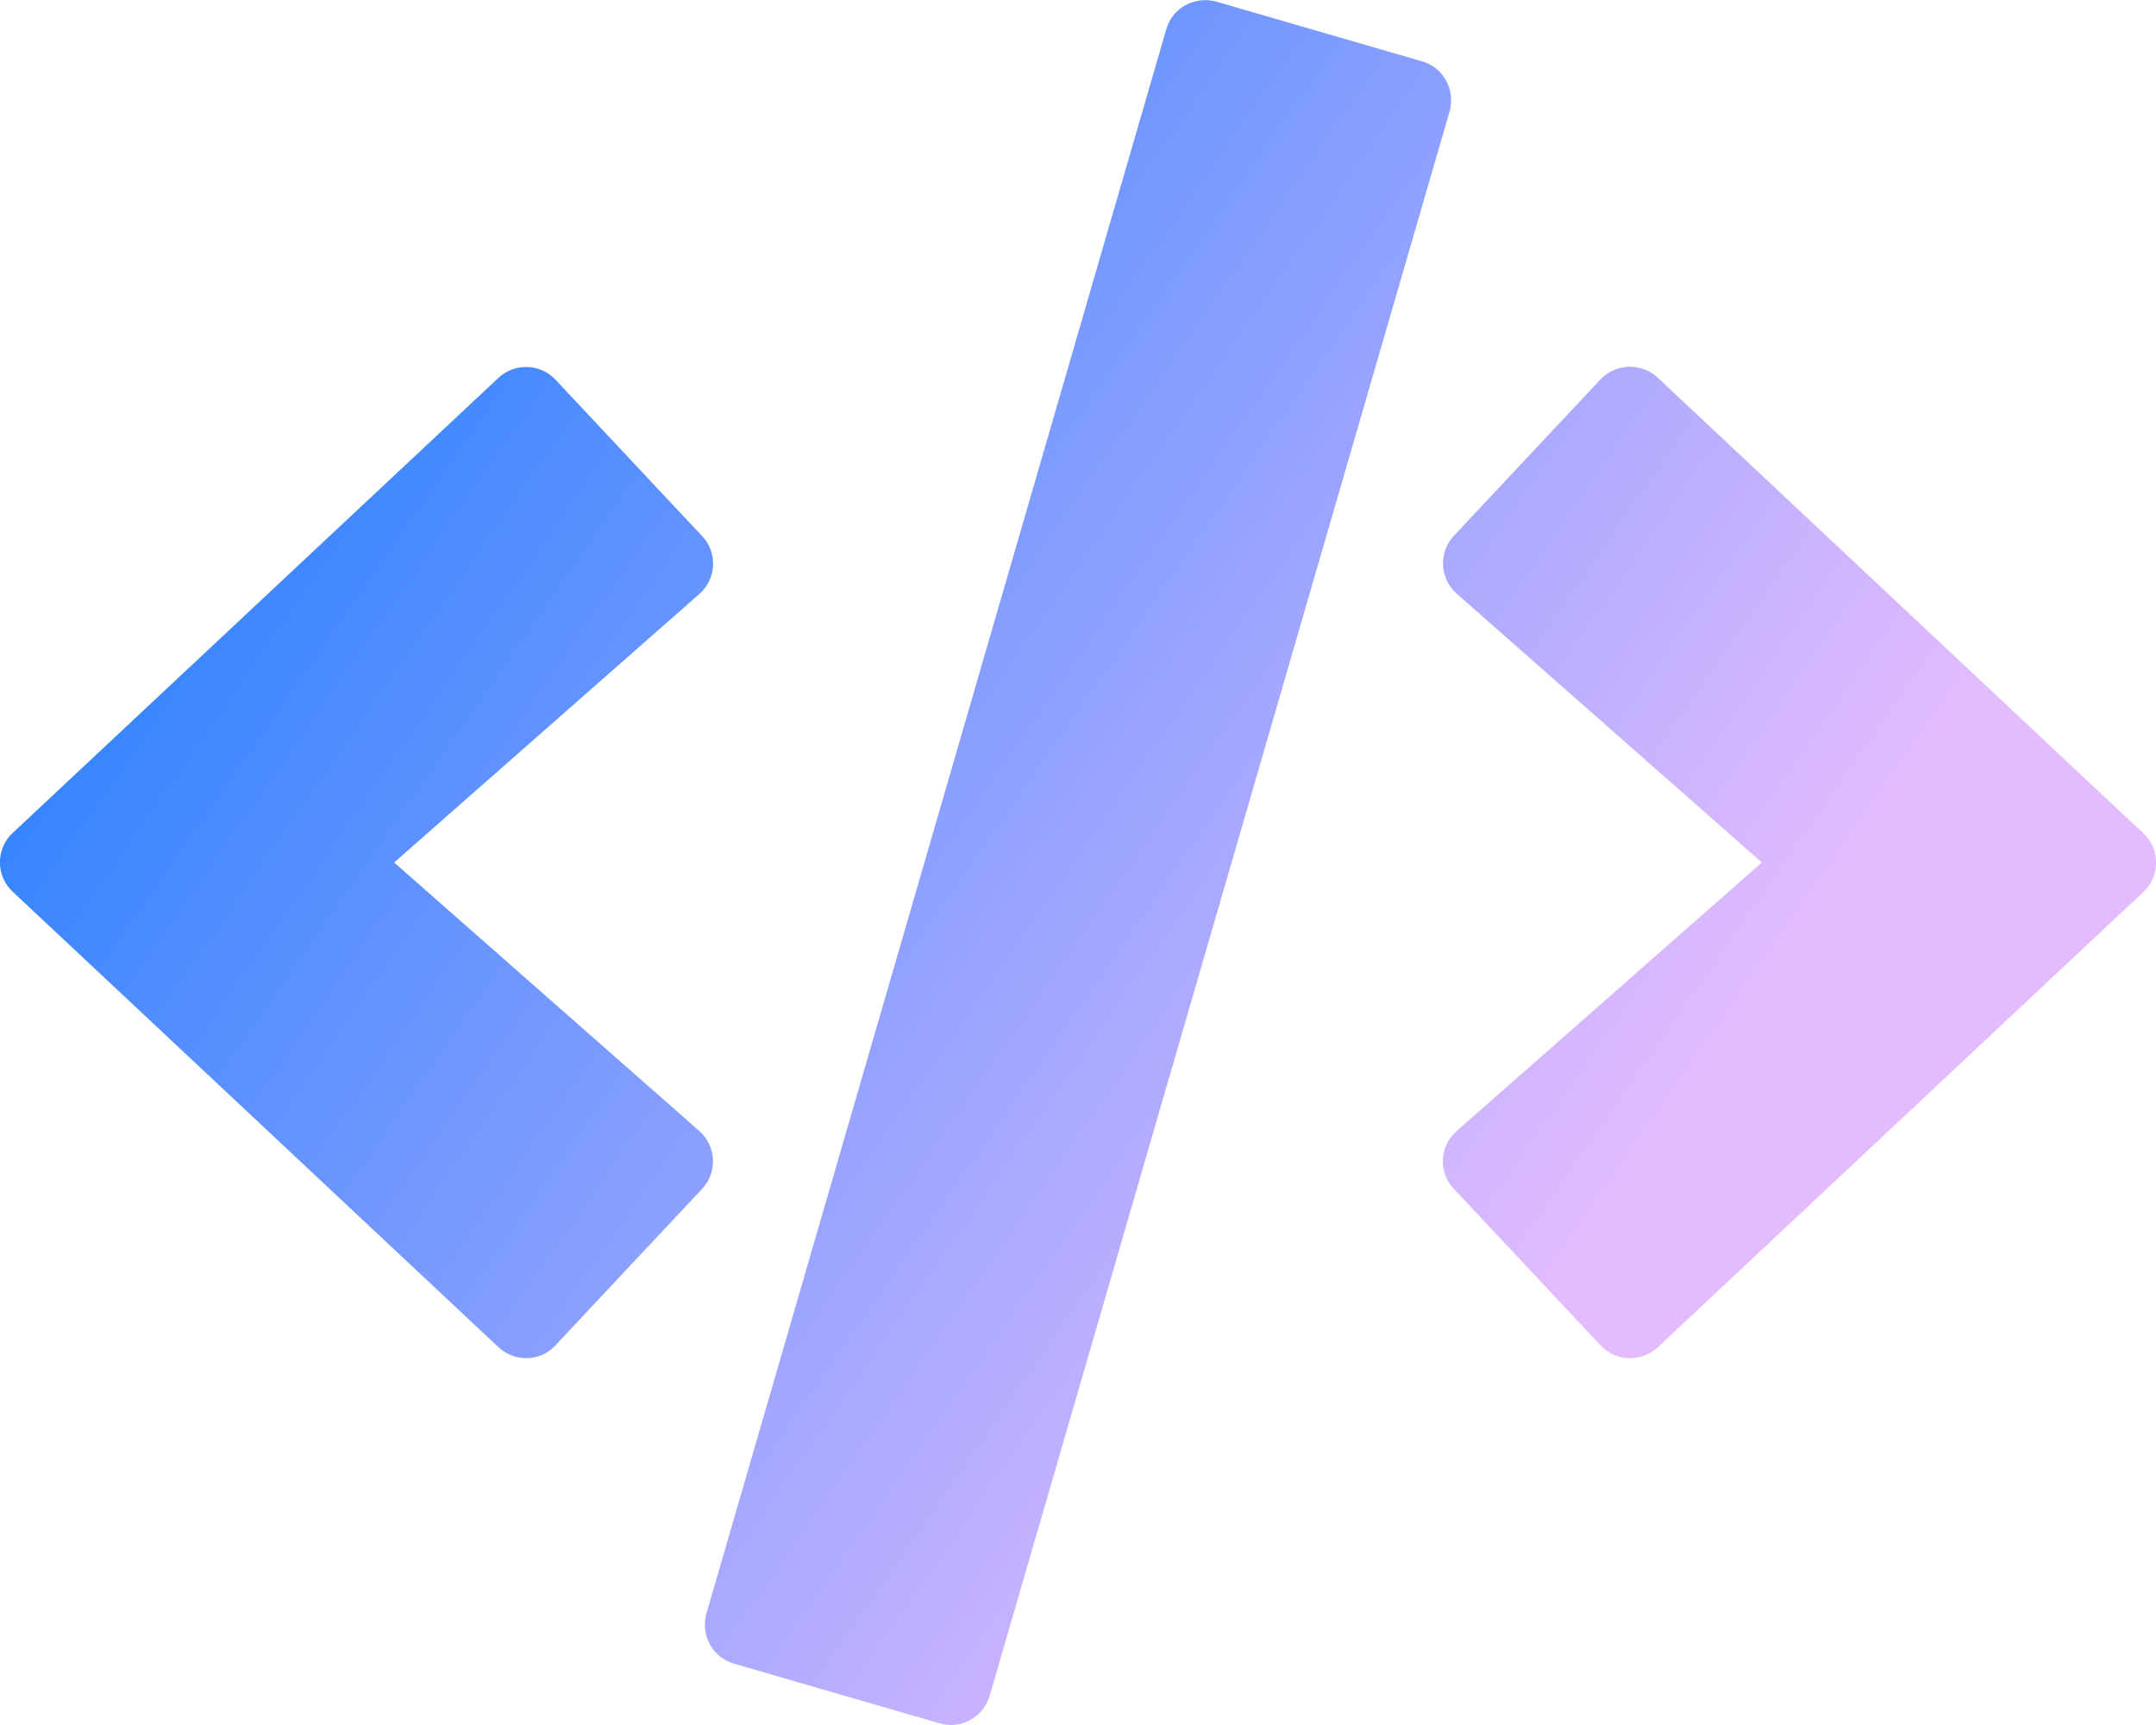
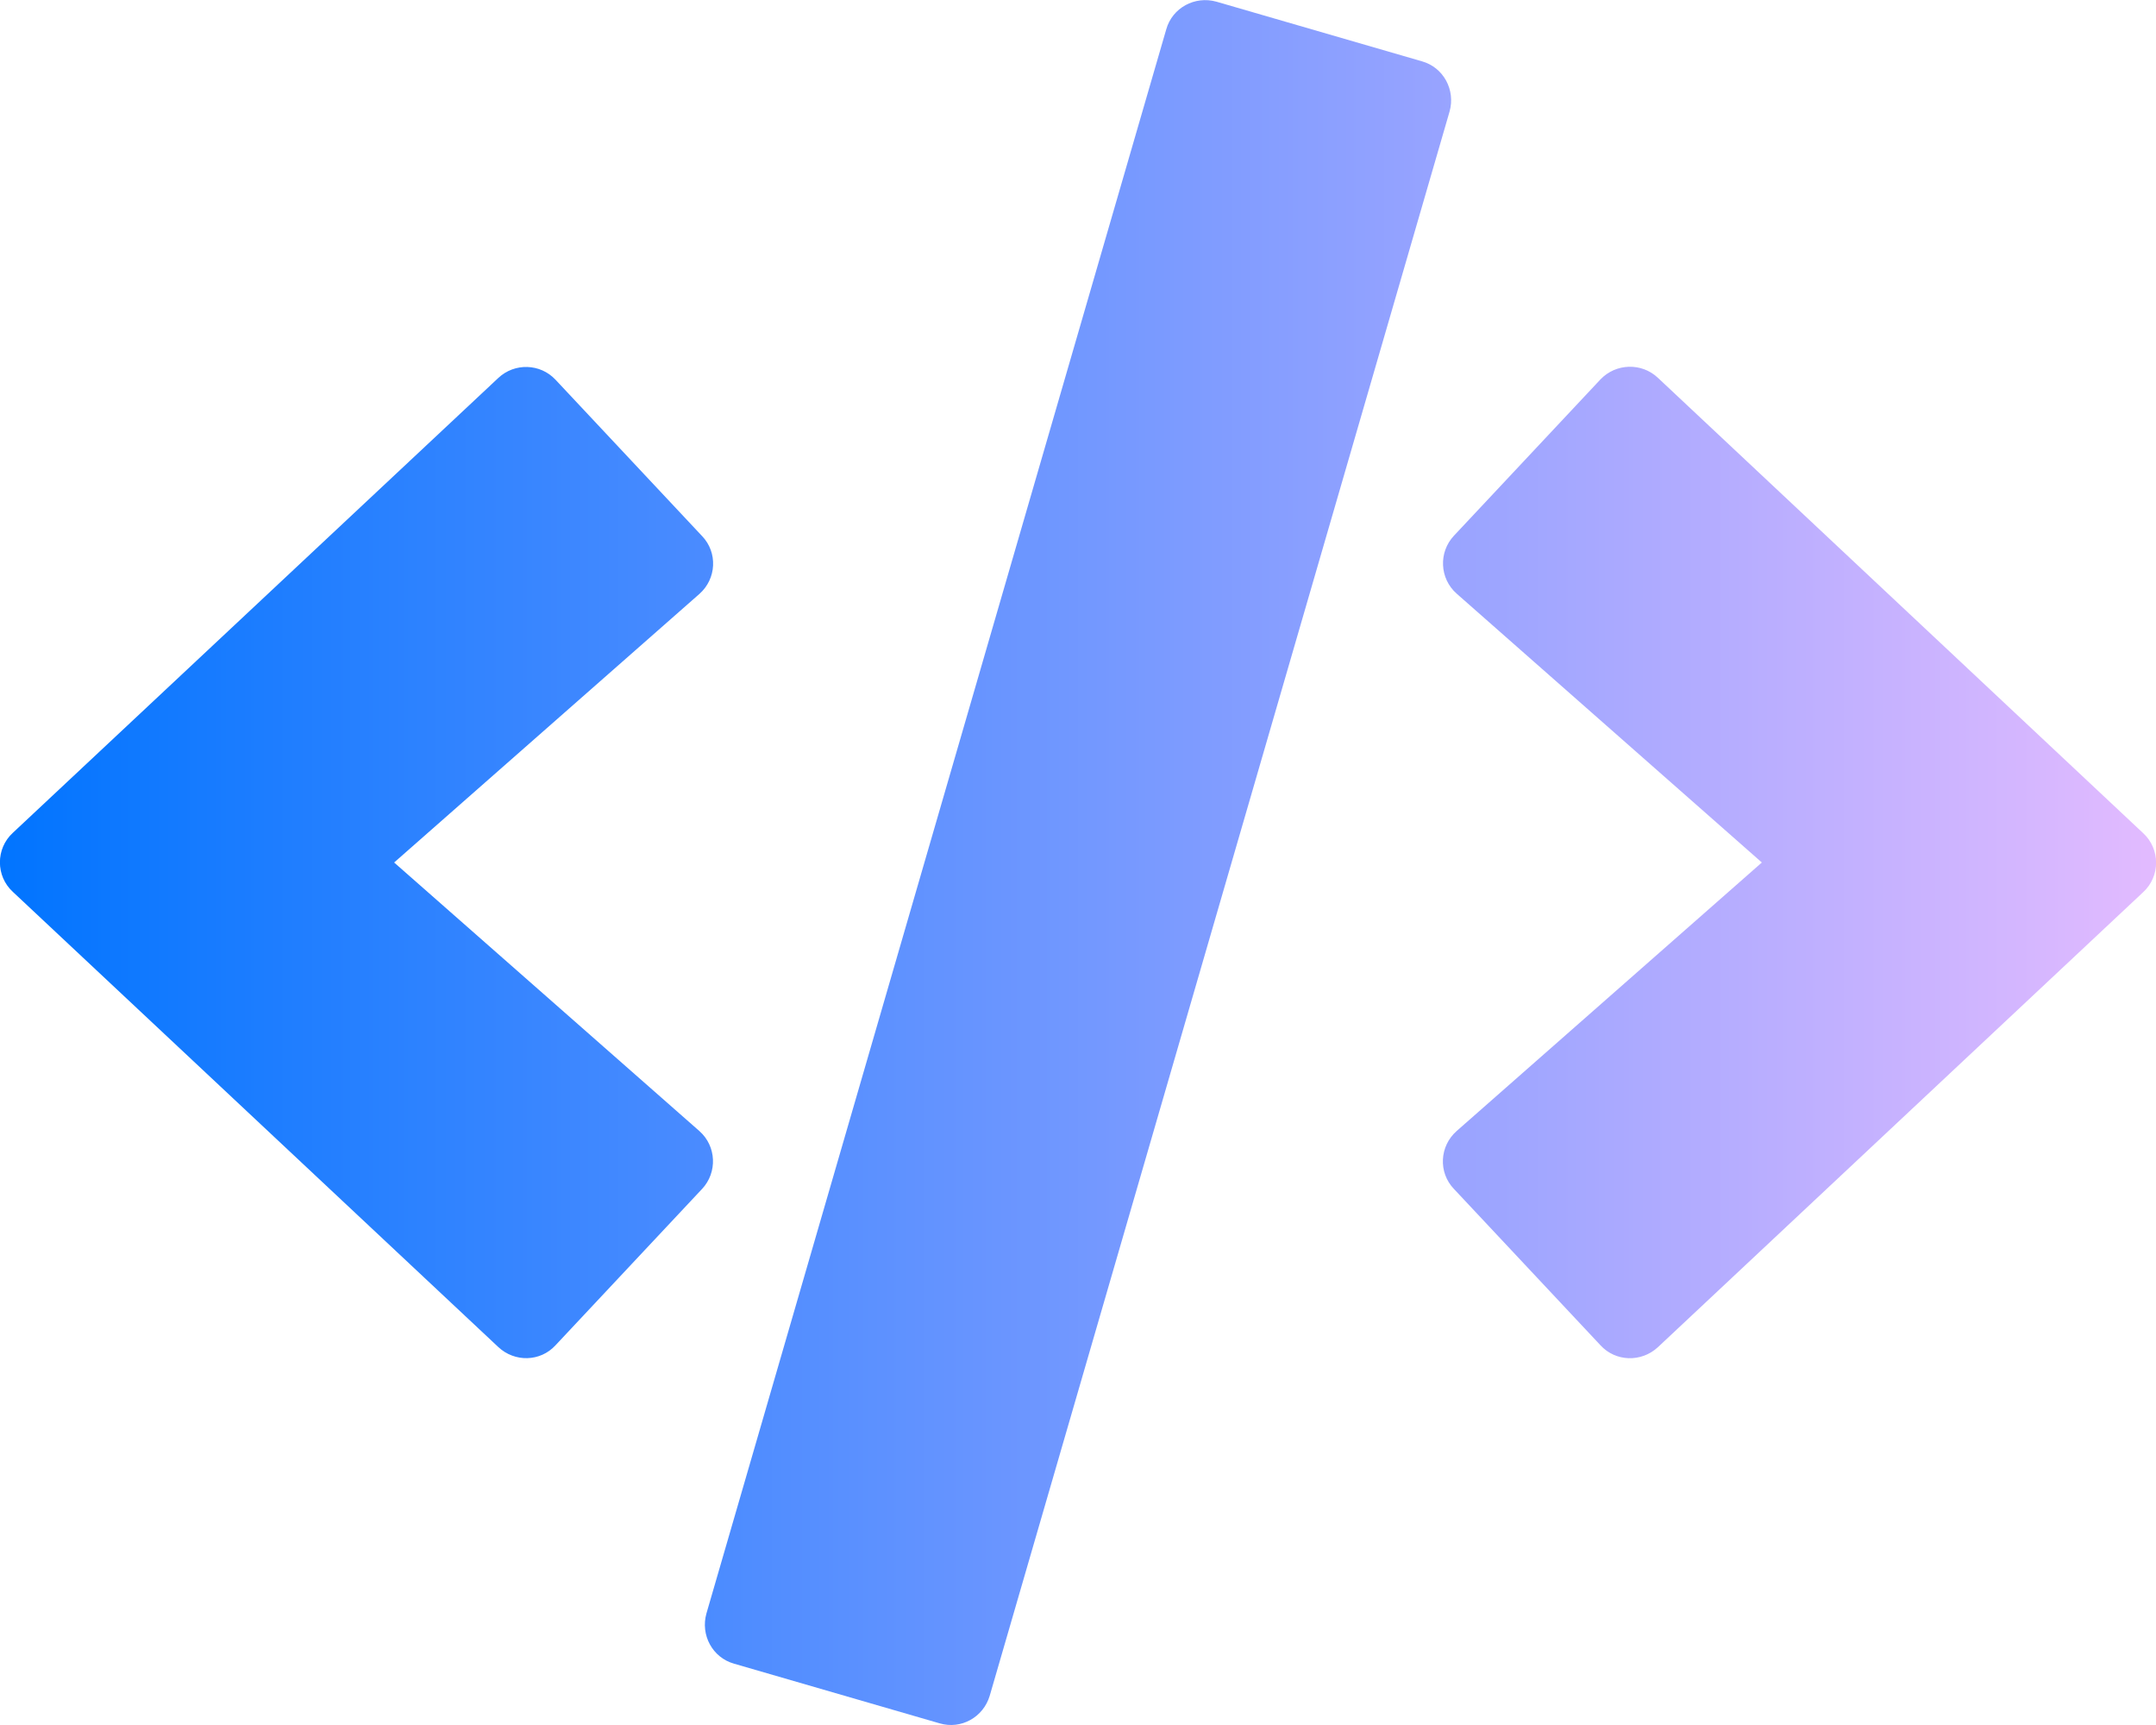
<svg xmlns="http://www.w3.org/2000/svg" viewBox="0 0 640 512">
  <defs>
-     <linearGradient id="kliogradient" x1="0%" y1="0%" x2="100%" y2="0%" gradientTransform="rotate(30)">
+     <linearGradient id="kliogradient" x1="0%" y1="0%" x2="100%" y2="0%">
      <stop offset="0%" style="stop-color:#0074FF;stop-opacity:1" />
      <stop offset="100%" style="stop-color:#E3BBFF;stop-opacity:1" />
    </linearGradient>
  </defs>
  <path d="M278.9 511.5l-61-17.7c-6.4-1.8-10-8.5-8.2-14.9L346.2 8.7c1.8-6.4 8.5-10 14.9-8.2l61 17.7c6.4 1.8 10 8.5 8.2 14.9L293.8 503.3c-1.9 6.4-8.5 10.1-14.9 8.2zm-114-112.2l43.5-46.4c4.6-4.9 4.3-12.7-.8-17.2L117 256l90.6-79.7c5.1-4.5 5.5-12.3.8-17.2l-43.5-46.4c-4.5-4.8-12.1-5.1-17-.5L3.8 247.2c-5.1 4.7-5.1 12.8 0 17.5l144.1 135.1c4.9 4.6 12.5 4.4 17-.5zm327.2.6l144.1-135.1c5.1-4.7 5.1-12.8 0-17.5L492.1 112.1c-4.8-4.5-12.4-4.3-17 .5L431.6 159c-4.6 4.9-4.3 12.7.8 17.2L523 256l-90.6 79.7c-5.1 4.5-5.5 12.3-.8 17.2l43.5 46.4c4.5 4.9 12.1 5.1 17 .6z" fill="url(#kliogradient)" />
</svg>
